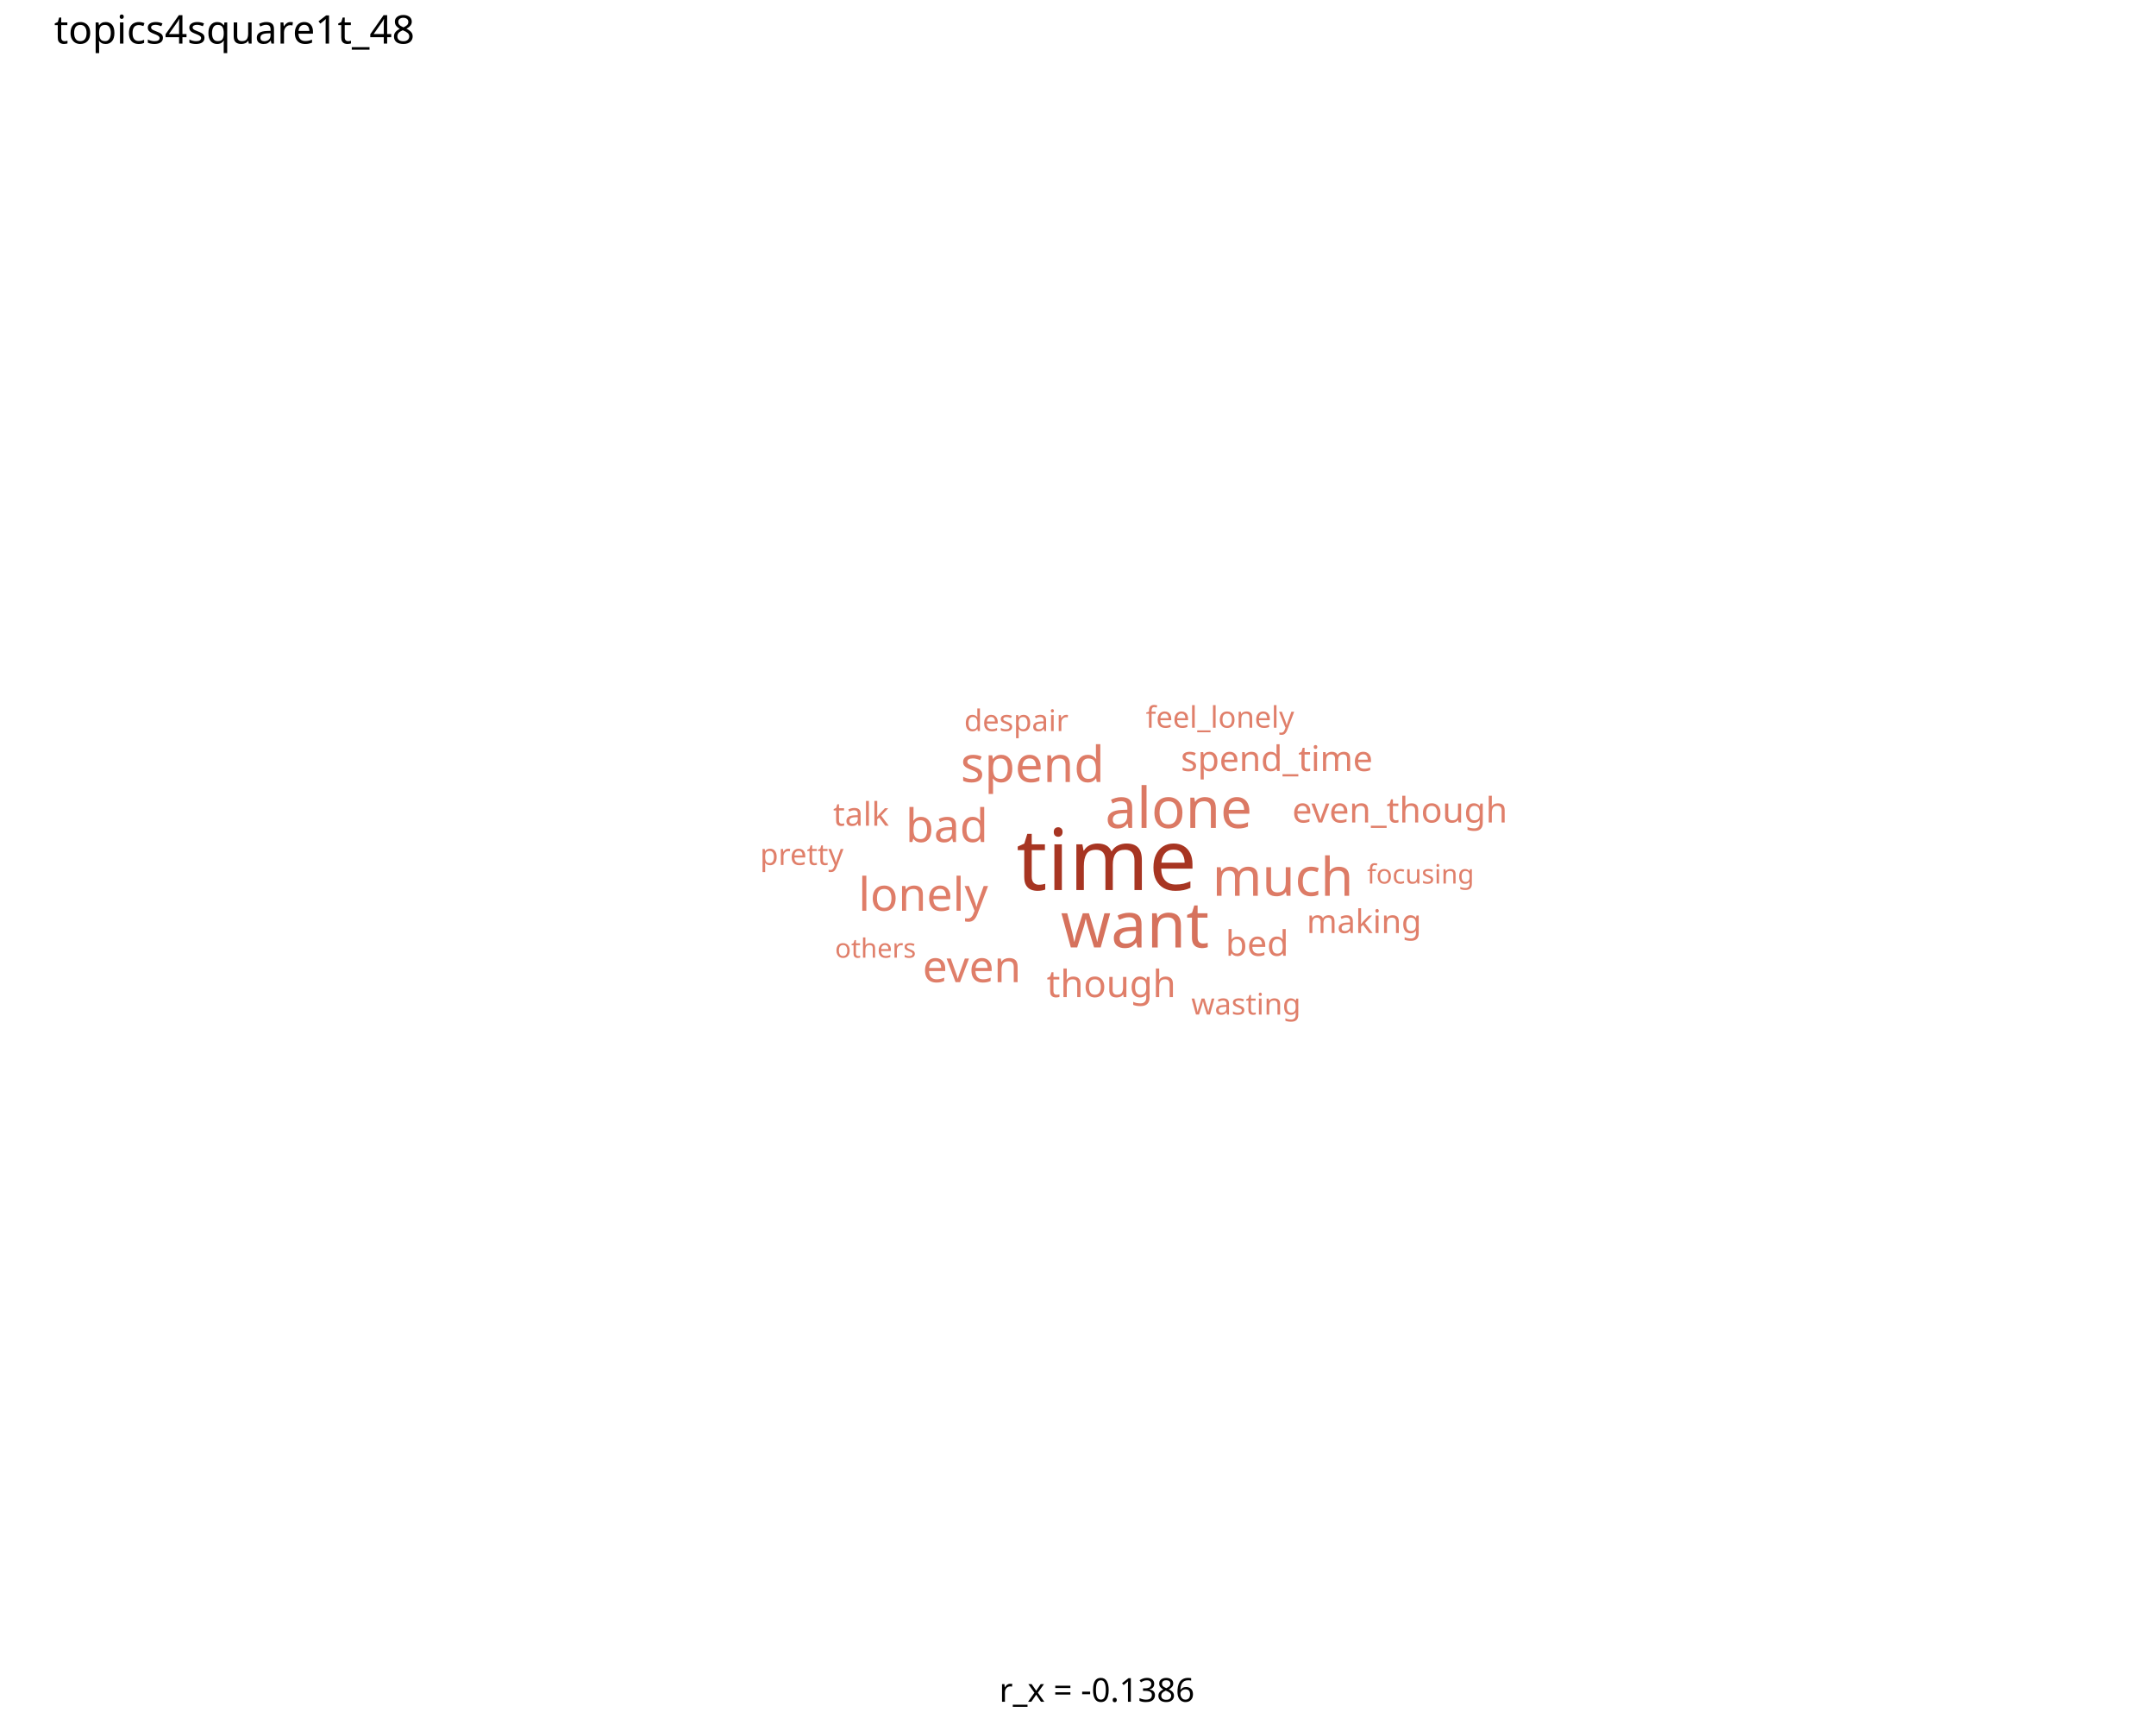
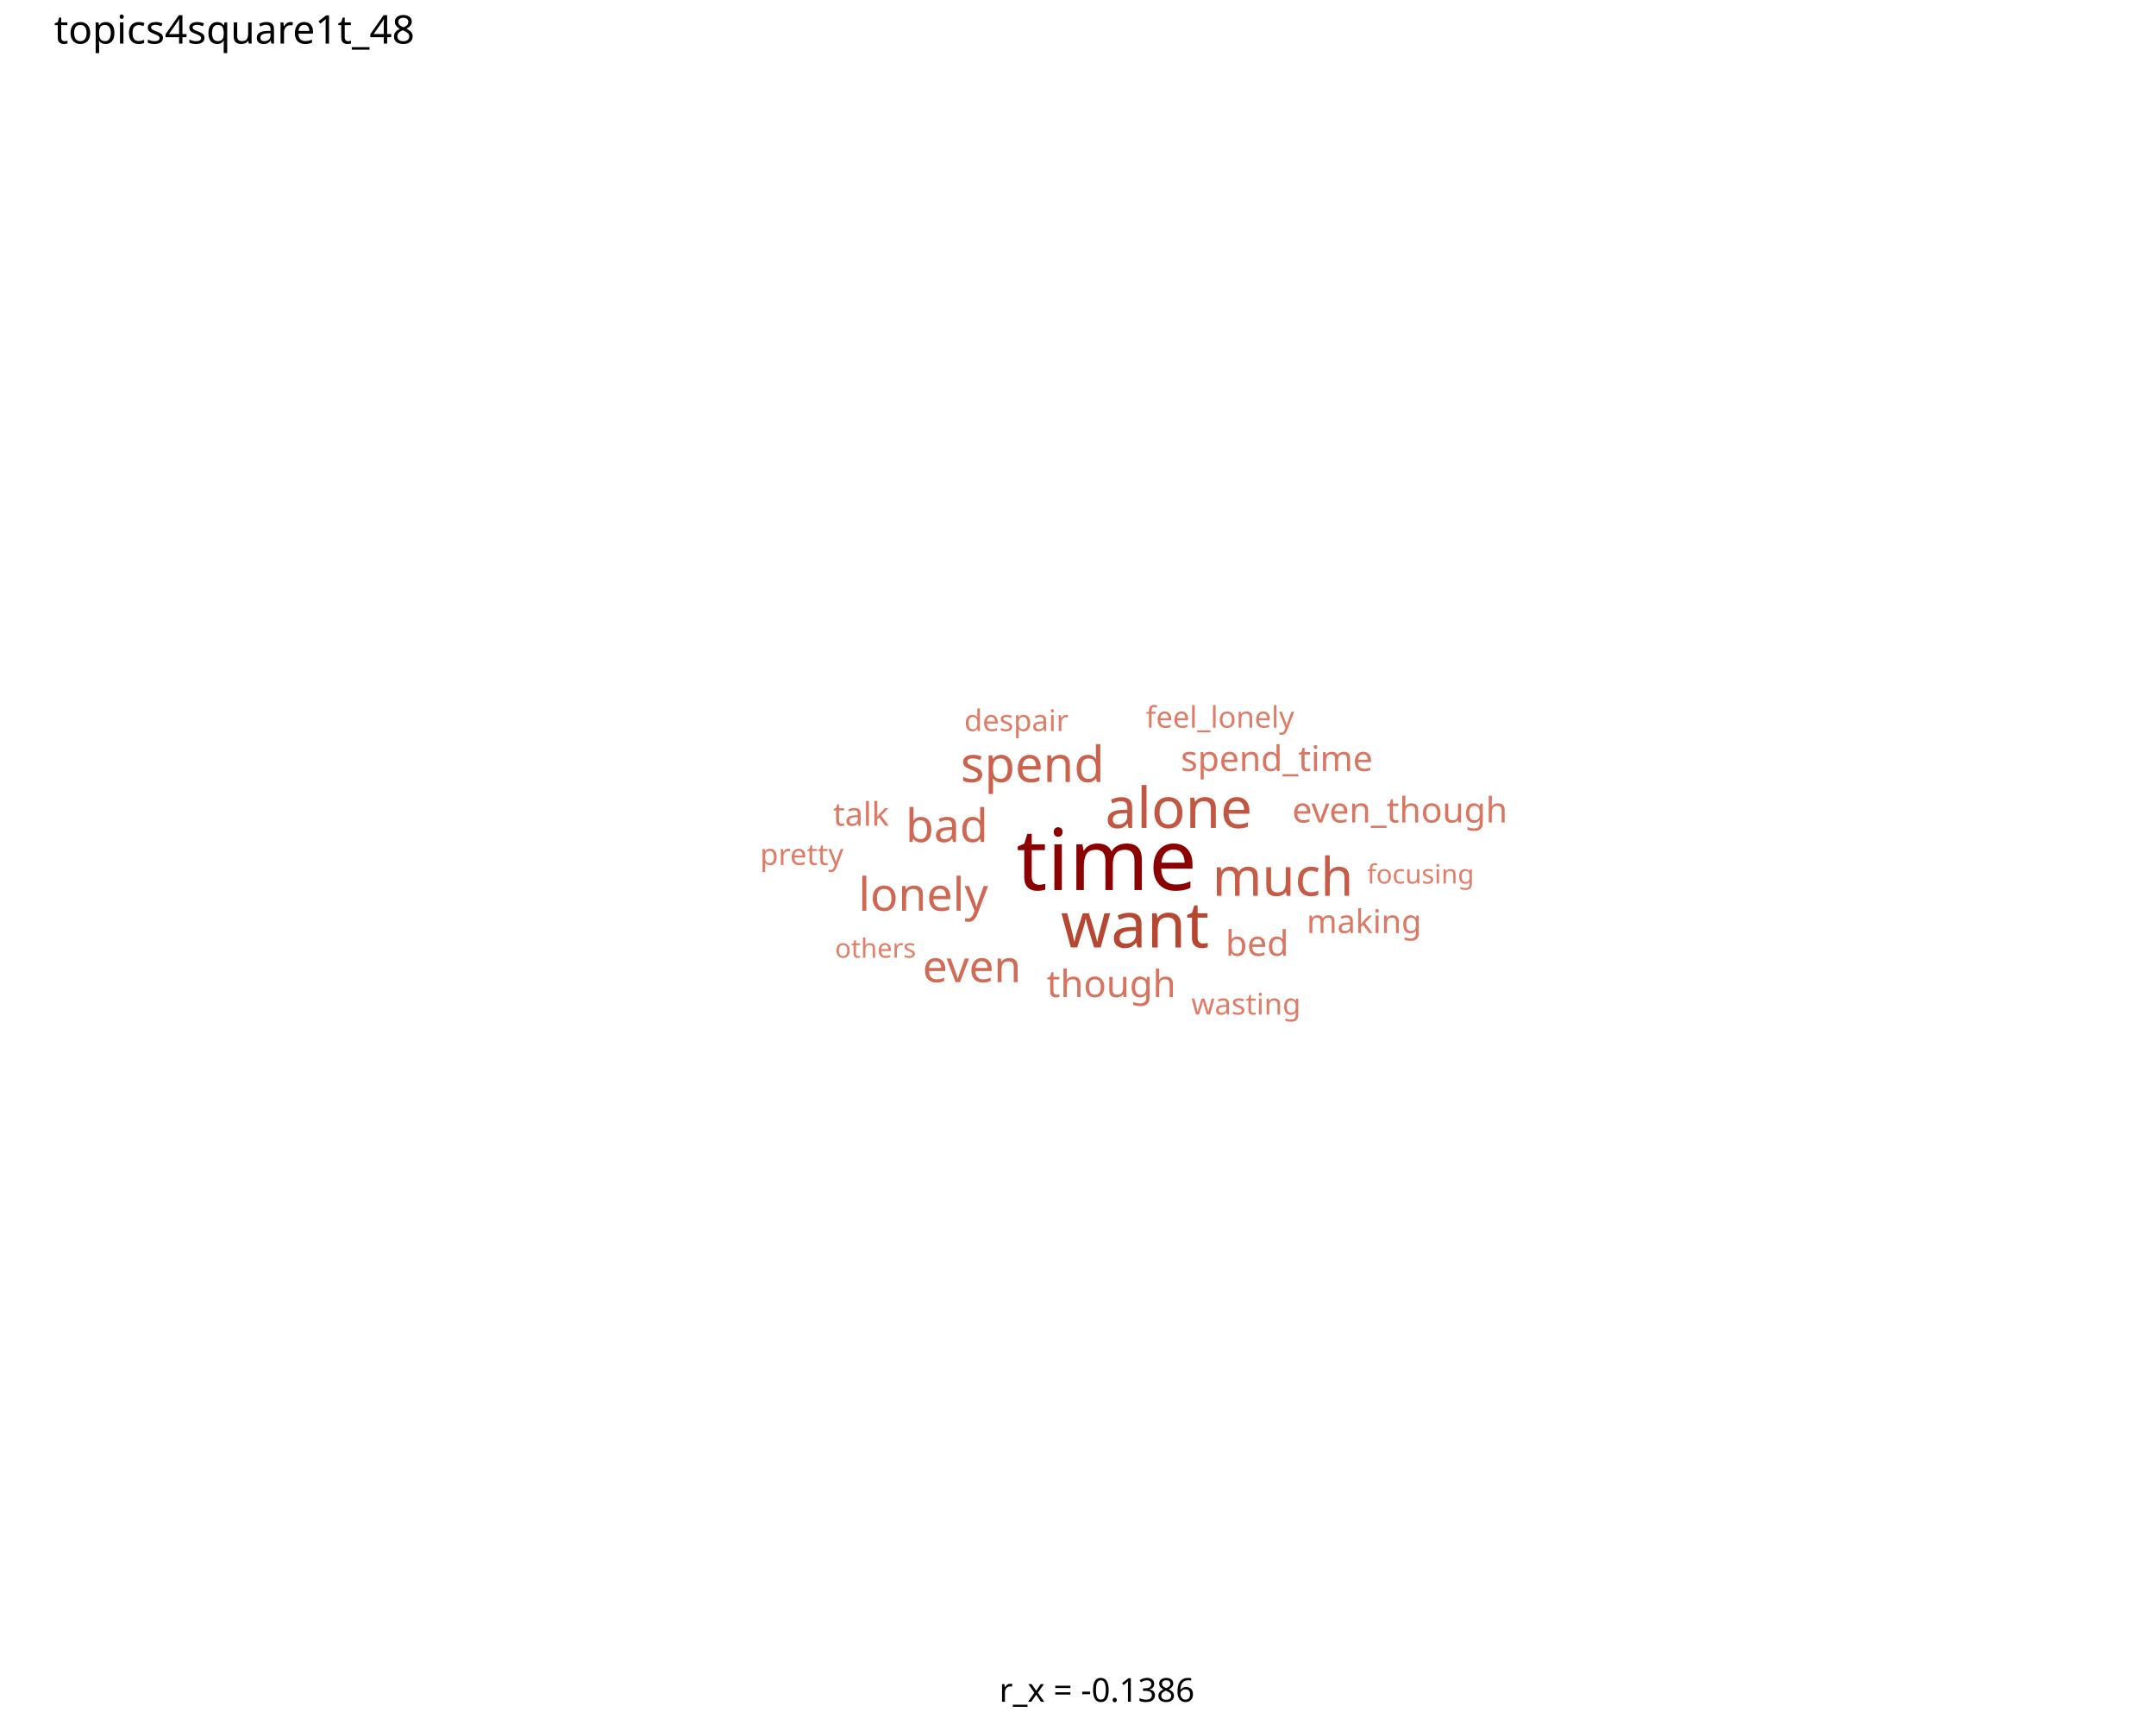
<svg xmlns="http://www.w3.org/2000/svg" class="svglite" data-engine-version="2.0" width="720.00pt" height="576.00pt" viewBox="0 0 720.00 576.00">
  <defs>
    <style type="text/css">
    .svglite line, .svglite polyline, .svglite polygon, .svglite path, .svglite rect, .svglite circle {
      fill: none;
      stroke: #000000;
      stroke-linecap: round;
      stroke-linejoin: round;
      stroke-miterlimit: 10.00;
    }
  </style>
  </defs>
  <rect width="100%" height="100%" style="stroke: none; fill: #FFFFFF;" />
  <defs>
    <clipPath id="cpMC4wMHw3MjAuMDB8MC4wMHw1NzYuMDA=">
      <rect x="0.00" y="0.00" width="720.00" height="576.00" />
    </clipPath>
  </defs>
  <g clip-path="url(#cpMC4wMHw3MjAuMDB8MC4wMHw1NzYuMDA=)">
</g>
  <defs>
    <clipPath id="cpMTguMDd8NzE0LjUyfDIyLjc4fDU1Ny45Mw==">
      <rect x="18.07" y="22.78" width="696.45" height="535.14" />
    </clipPath>
  </defs>
  <g clip-path="url(#cpMTguMDd8NzE0LjUyfDIyLjc4fDU1Ny45Mw==)">
-     <text x="339.42" y="297.19" style="font-size: 28.45px; fill: #A73522; font-family: sans;" textLength="53.76px" lengthAdjust="spacingAndGlyphs">time</text>
-     <text x="354.23" y="316.38" style="font-size: 21.31px; fill: #D6725D; font-family: sans;" textLength="45.03px" lengthAdjust="spacingAndGlyphs">want</text>
-     <text x="369.04" y="276.46" style="font-size: 18.86px; fill: #DB7964; font-family: sans;" textLength="46.14px" lengthAdjust="spacingAndGlyphs">alone</text>
-     <text x="404.85" y="299.11" style="font-size: 17.78px; fill: #DD7B66; font-family: sans;" textLength="43.49px" lengthAdjust="spacingAndGlyphs">much</text>
-     <text x="320.79" y="261.12" style="font-size: 16.63px; fill: #DE7C67; font-family: sans;" textLength="45.32px" lengthAdjust="spacingAndGlyphs">spend</text>
-     <text x="302.40" y="281.16" style="font-size: 15.40px; fill: #DF7D68; font-family: sans;" textLength="25.69px" lengthAdjust="spacingAndGlyphs">bad</text>
-     <text x="286.64" y="304.10" style="font-size: 15.40px; fill: #DF7D68; font-family: sans;" textLength="40.23px" lengthAdjust="spacingAndGlyphs">lonely</text>
-     <text x="308.10" y="327.95" style="font-size: 14.74px; fill: #DF7E69; font-family: sans;" textLength="31.98px" lengthAdjust="spacingAndGlyphs">even</text>
-     <text x="349.54" y="332.94" style="font-size: 12.57px; fill: #E07E69; font-family: sans;" textLength="38.46px" lengthAdjust="spacingAndGlyphs">though</text>
-     <text x="409.27" y="319.15" style="font-size: 11.76px; fill: #E07F6A; font-family: sans;" textLength="19.63px" lengthAdjust="spacingAndGlyphs">bed</text>
-     <text x="431.55" y="274.64" style="font-size: 11.76px; fill: #E07F6A; font-family: sans;" textLength="68.04px" lengthAdjust="spacingAndGlyphs">even_though</text>
-     <text x="394.33" y="257.45" style="font-size: 11.76px; fill: #E07F6A; font-family: sans;" textLength="60.83px" lengthAdjust="spacingAndGlyphs">spend_time</text>
-     <text x="278.23" y="275.72" style="font-size: 10.89px; fill: #E07F6A; font-family: sans;" textLength="16.95px" lengthAdjust="spacingAndGlyphs">talk</text>
-     <text x="436.37" y="311.55" style="font-size: 10.89px; fill: #E07F6A; font-family: sans;" textLength="35.12px" lengthAdjust="spacingAndGlyphs">making</text>
-     <text x="397.84" y="338.78" style="font-size: 9.94px; fill: #E07F6A; font-family: sans;" textLength="33.72px" lengthAdjust="spacingAndGlyphs">wasting</text>
-     <text x="253.81" y="288.82" style="font-size: 9.94px; fill: #E07F6A; font-family: sans;" textLength="24.88px" lengthAdjust="spacingAndGlyphs">pretty</text>
-     <text x="382.63" y="242.99" style="font-size: 9.94px; fill: #E07F6A; font-family: sans;" textLength="47.55px" lengthAdjust="spacingAndGlyphs">feel_lonely</text>
-     <text x="321.99" y="244.12" style="font-size: 9.94px; fill: #E07F6A; font-family: sans;" textLength="32.62px" lengthAdjust="spacingAndGlyphs">despair</text>
+     <text x="339.42" y="297.19" style="font-size: 28.45px; fill: #8B0000; font-family: sans;" textLength="53.76px" lengthAdjust="spacingAndGlyphs">time</text>
+     <text x="354.23" y="316.38" style="font-size: 21.31px; fill: #B64833; font-family: sans;" textLength="45.03px" lengthAdjust="spacingAndGlyphs">want</text>
+     <text x="369.04" y="276.46" style="font-size: 18.86px; fill: #C15641; font-family: sans;" textLength="46.14px" lengthAdjust="spacingAndGlyphs">alone</text>
+     <text x="404.85" y="299.11" style="font-size: 17.78px; fill: #C65C47; font-family: sans;" textLength="43.49px" lengthAdjust="spacingAndGlyphs">much</text>
+     <text x="320.79" y="261.12" style="font-size: 16.63px; fill: #CA624D; font-family: sans;" textLength="45.32px" lengthAdjust="spacingAndGlyphs">spend</text>
+     <text x="302.40" y="281.16" style="font-size: 15.40px; fill: #CE6852; font-family: sans;" textLength="25.69px" lengthAdjust="spacingAndGlyphs">bad</text>
+     <text x="286.64" y="304.10" style="font-size: 15.40px; fill: #CE6852; font-family: sans;" textLength="40.23px" lengthAdjust="spacingAndGlyphs">lonely</text>
+     <text x="308.10" y="327.95" style="font-size: 14.74px; fill: #D16B55; font-family: sans;" textLength="31.98px" lengthAdjust="spacingAndGlyphs">even</text>
+     <text x="349.54" y="332.94" style="font-size: 12.57px; fill: #D7735E; font-family: sans;" textLength="38.46px" lengthAdjust="spacingAndGlyphs">though</text>
+     <text x="409.27" y="319.15" style="font-size: 11.76px; fill: #D97661; font-family: sans;" textLength="19.63px" lengthAdjust="spacingAndGlyphs">bed</text>
+     <text x="431.55" y="274.64" style="font-size: 11.76px; fill: #D97661; font-family: sans;" textLength="68.04px" lengthAdjust="spacingAndGlyphs">even_though</text>
+     <text x="394.33" y="257.45" style="font-size: 11.76px; fill: #D97661; font-family: sans;" textLength="60.83px" lengthAdjust="spacingAndGlyphs">spend_time</text>
+     <text x="278.23" y="275.72" style="font-size: 10.89px; fill: #DC7964; font-family: sans;" textLength="16.95px" lengthAdjust="spacingAndGlyphs">talk</text>
+     <text x="436.37" y="311.55" style="font-size: 10.89px; fill: #DC7964; font-family: sans;" textLength="35.12px" lengthAdjust="spacingAndGlyphs">making</text>
+     <text x="397.84" y="338.78" style="font-size: 9.94px; fill: #DE7C67; font-family: sans;" textLength="33.72px" lengthAdjust="spacingAndGlyphs">wasting</text>
+     <text x="253.81" y="288.82" style="font-size: 9.94px; fill: #DE7C67; font-family: sans;" textLength="24.88px" lengthAdjust="spacingAndGlyphs">pretty</text>
+     <text x="382.63" y="242.99" style="font-size: 9.94px; fill: #DE7C67; font-family: sans;" textLength="47.55px" lengthAdjust="spacingAndGlyphs">feel_lonely</text>
+     <text x="321.99" y="244.12" style="font-size: 9.94px; fill: #DE7C67; font-family: sans;" textLength="32.62px" lengthAdjust="spacingAndGlyphs">despair</text>
    <text x="278.85" y="319.78" style="font-size: 8.90px; fill: #E07F6A; font-family: sans;" textLength="24.73px" lengthAdjust="spacingAndGlyphs">others</text>
    <text x="456.53" y="295.03" style="font-size: 8.90px; fill: #E07F6A; font-family: sans;" textLength="33.15px" lengthAdjust="spacingAndGlyphs">focusing</text>
  </g>
  <g clip-path="url(#cpMC4wMHw3MjAuMDB8MC4wMHw1NzYuMDA=)">
    <text x="366.30" y="568.24" text-anchor="middle" style="font-size: 11.00px; font-family: sans;" textLength="65.14px" lengthAdjust="spacingAndGlyphs">r_x = -0.1386</text>
    <text x="18.07" y="14.56" style="font-size: 13.20px; font-family: sans;" textLength="115.24px" lengthAdjust="spacingAndGlyphs">topics4square1t_48</text>
  </g>
</svg>
